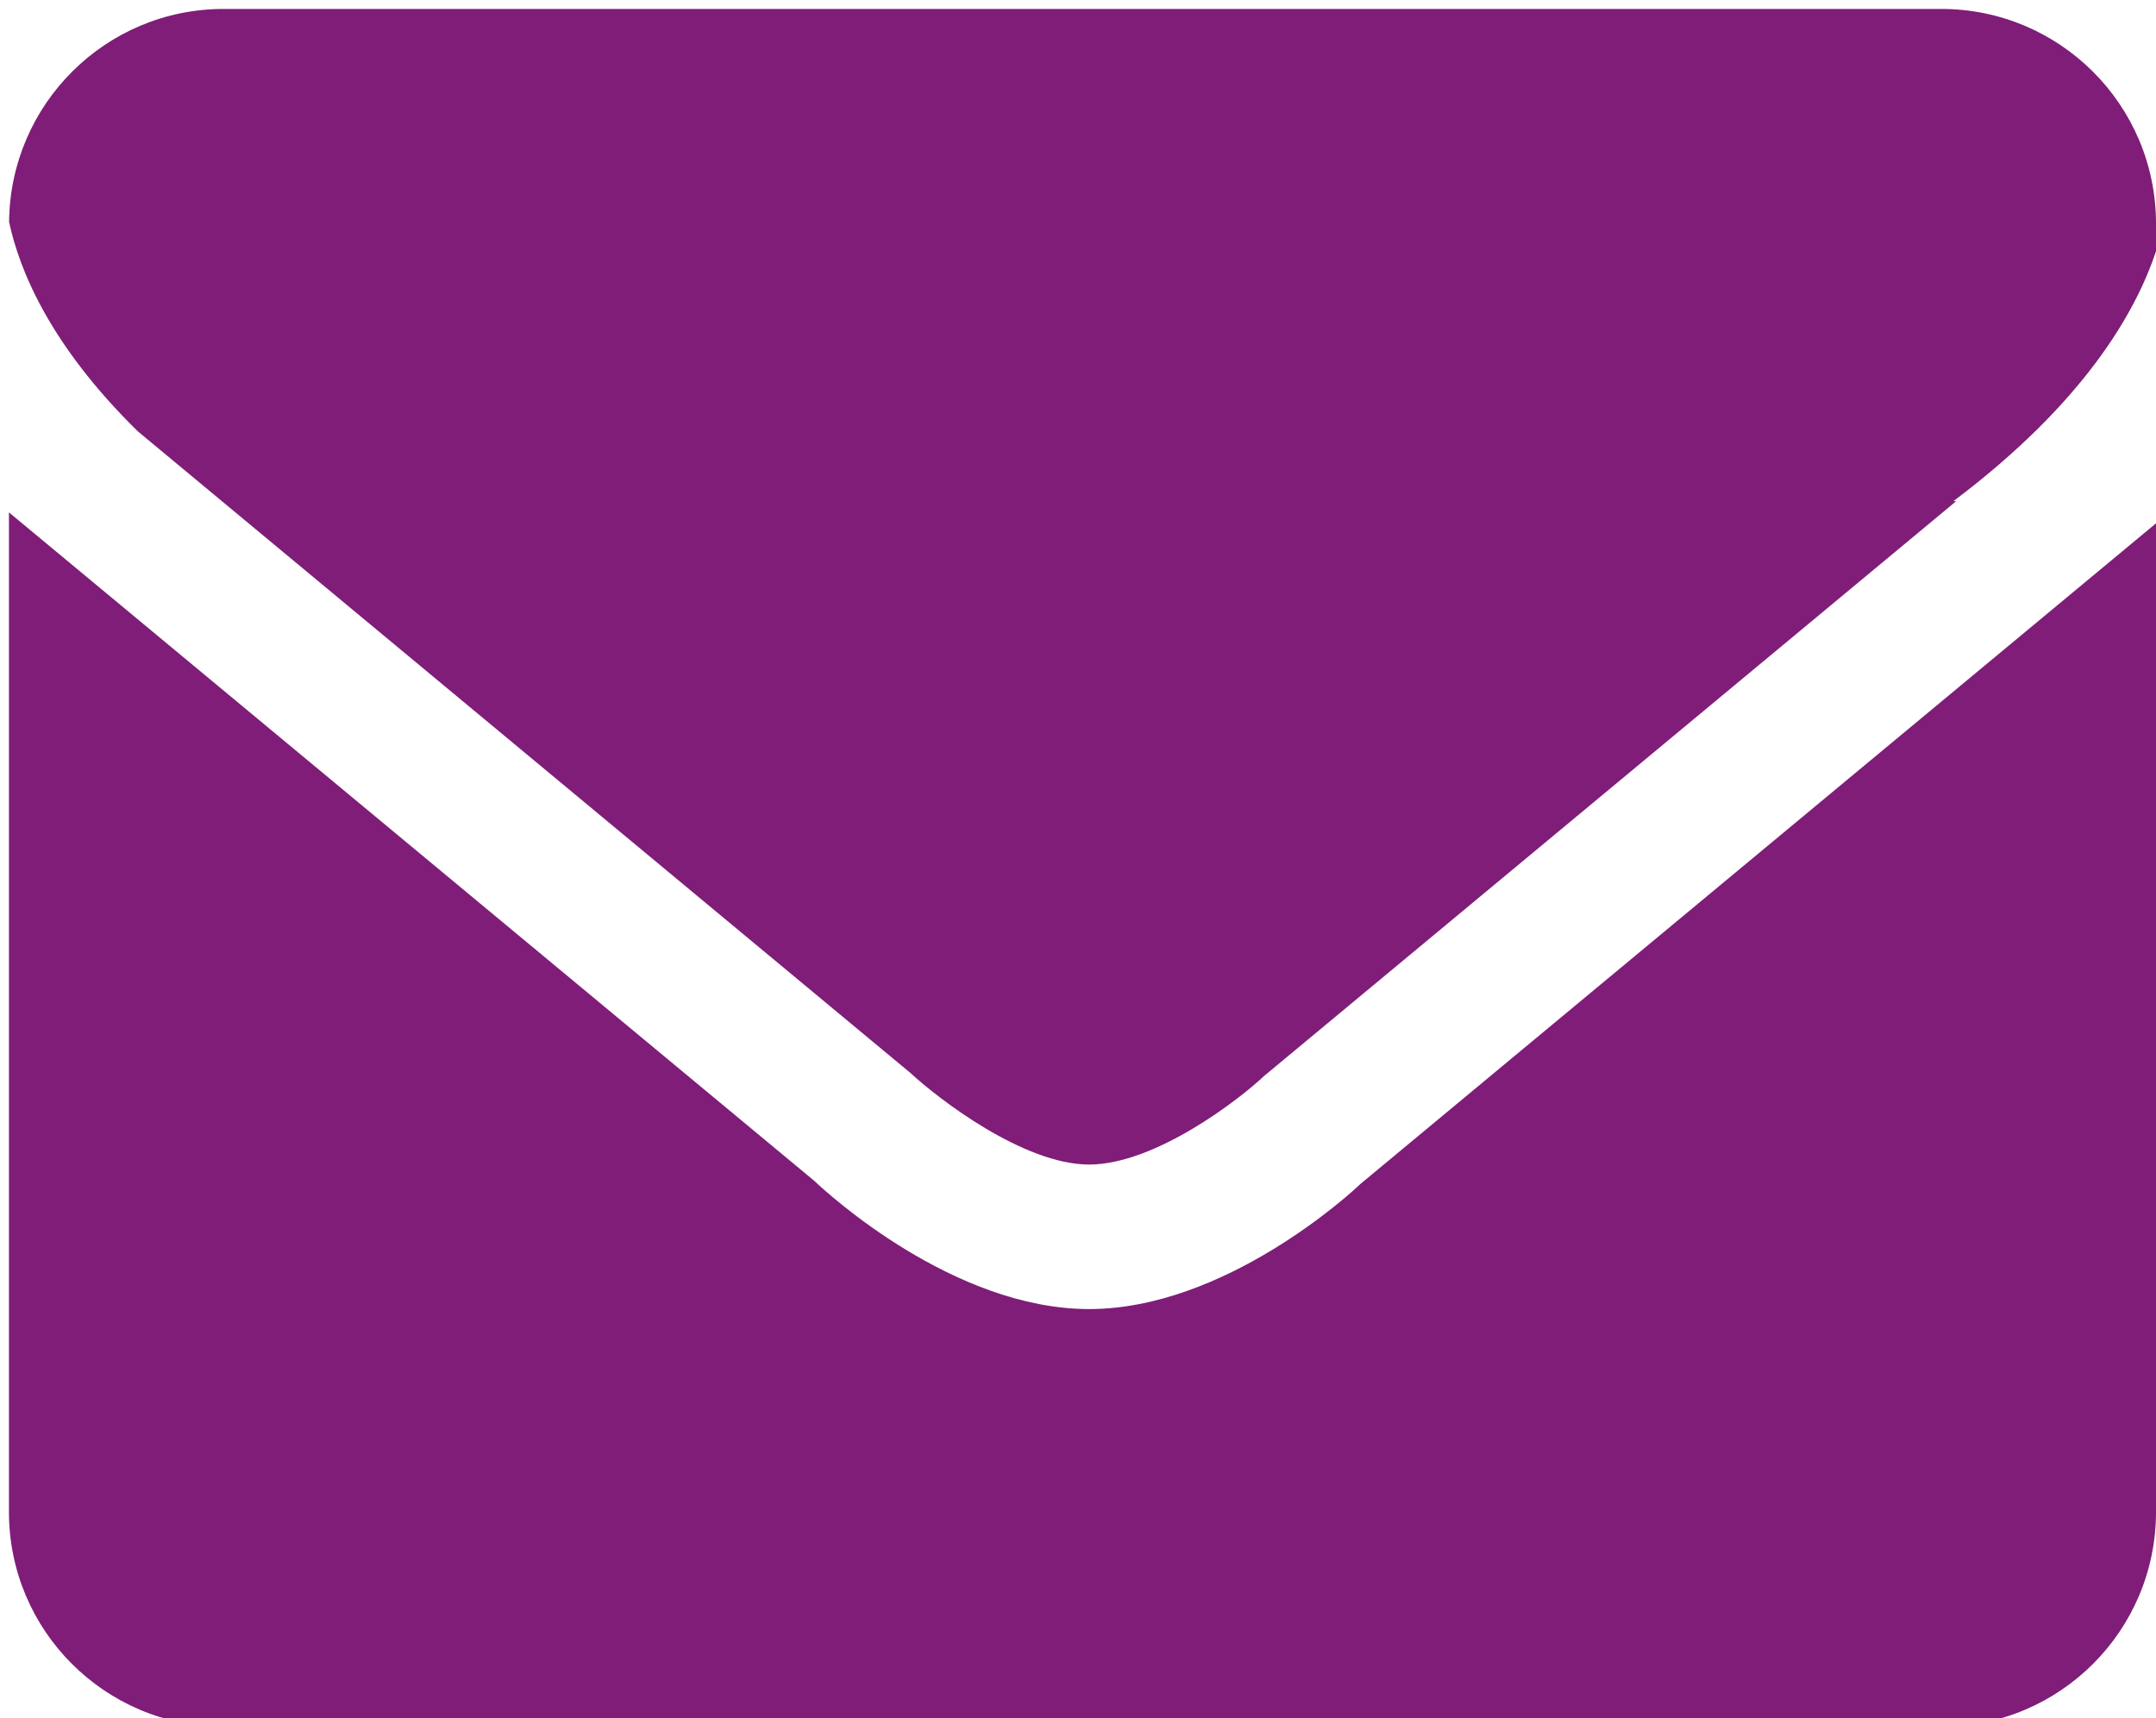
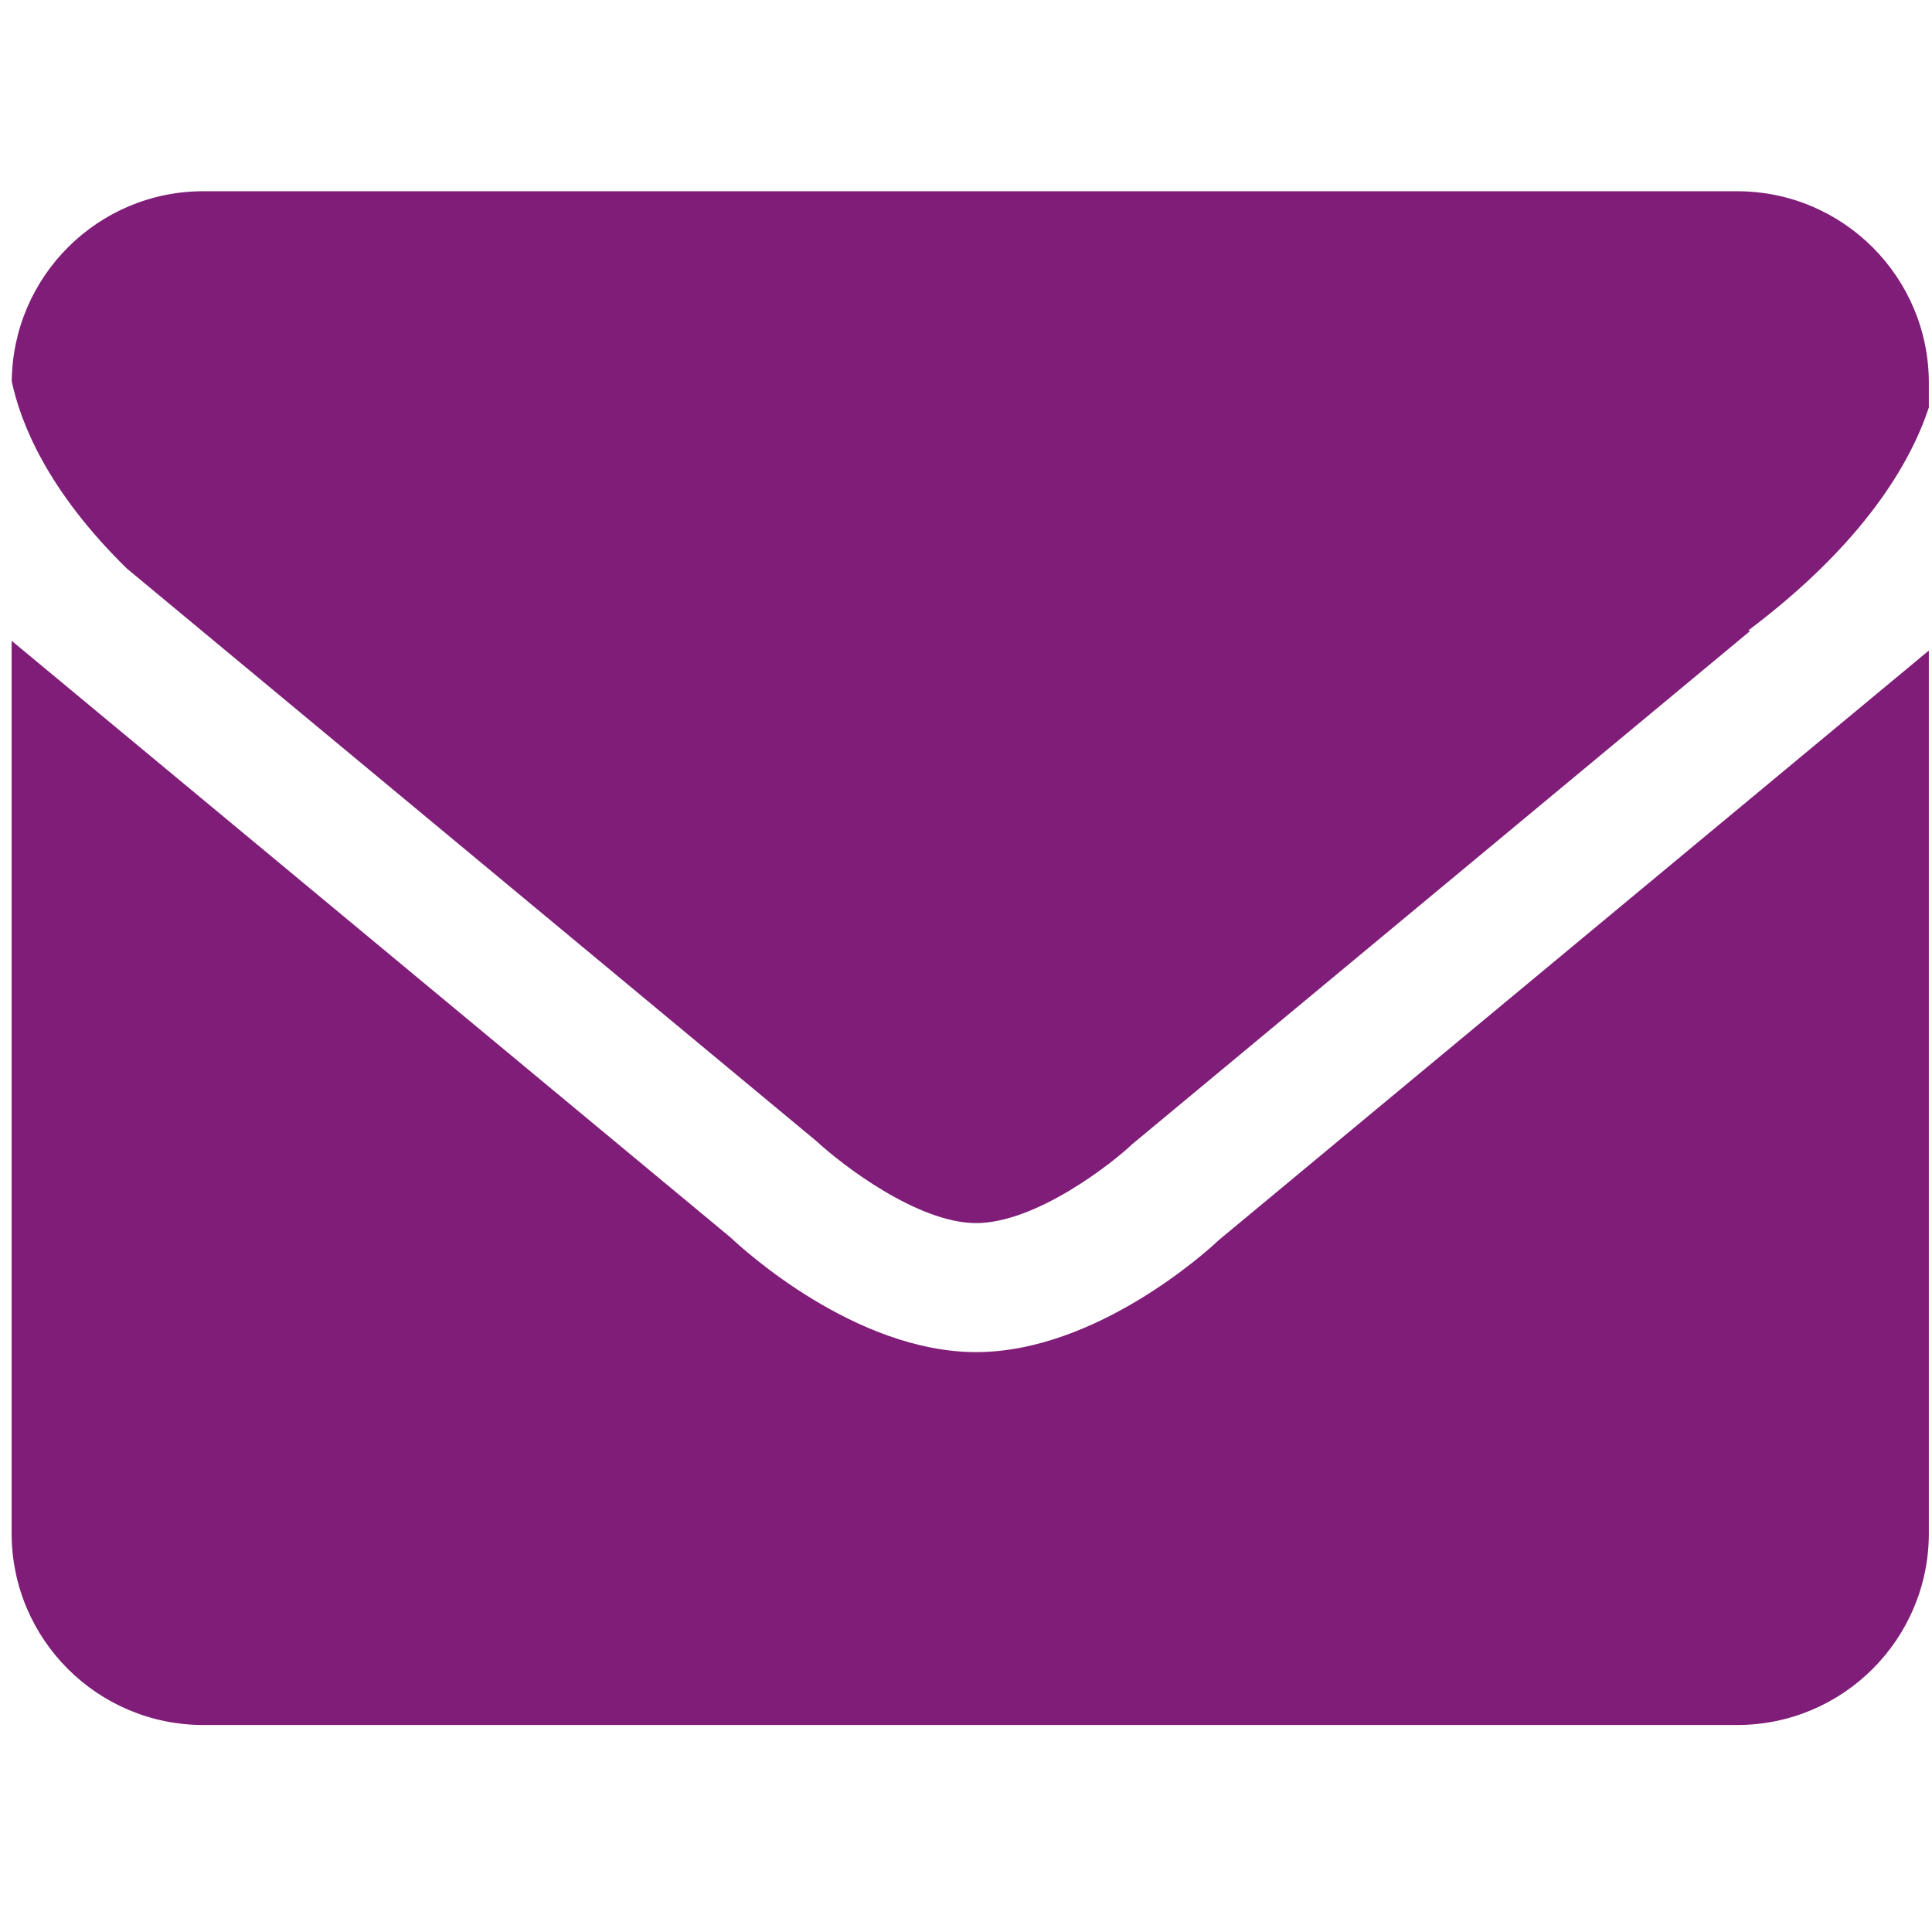
- <svg xmlns="http://www.w3.org/2000/svg" version="1.1" id="Layer_1" x="0px" y="0px" width="30.125px" height="24px" viewBox="2.125 1.625 30.125 24" enable-background="new 2.125 1.625 30.125 24" xml:space="preserve">
+ <svg xmlns="http://www.w3.org/2000/svg" version="1.1" id="Layer1" x="0px" y="0px" width="2000px" height="2000px" viewBox="0 0 2000 2000" enable-background="new 0 0 2000 2000" xml:space="preserve">
  <g>
-     <path fill="#7F1D78" d="M4.051,7.652l10.796,8.965c0.39,0.361,1.577,1.277,2.495,1.279c0.93-0.002,2.106-0.916,2.445-1.237   l9.668-8.029l-0.033-0.005c1.824-1.373,2.546-2.637,2.828-3.491V4.75c0-1.657-1.343-3-3-3h-24c-1.648,0-2.983,1.33-2.998,2.975   C2.391,5.378,2.807,6.432,4.051,7.652z" />
-     <path fill="#7F1D78" d="M21.135,18.166c-0.146,0.141-1.9,1.747-3.79,1.749c0,0-0.001,0-0.002,0c0,0,0,0-0.001,0l0,0   c-0.001,0-0.001,0-0.002,0c-1.889-0.002-3.645-1.608-3.838-1.792L2.25,8.784V22.75c0,1.657,1.343,3,3,3h24c1.657,0,3-1.343,3-3   V8.937L21.135,18.166z" />
+     <path fill="#7F1D78" d="M131.173,588.414l714.283,593.117c25.708,23.901,104.27,84.503,165.004,84.629   c61.501-0.126,139.354-60.601,161.77-81.855l639.598-531.191l-2.196-0.32c120.683-90.838,168.428-174.435,187.099-230.967v-25.389   c0-109.638-88.83-198.469-198.468-198.469H210.508c-109.021,0-197.338,87.991-198.342,196.819   C21.372,437.978,48.895,507.719,131.173,588.414z" />
+     <path fill="#7F1D78" d="M1261.388,1283.992c-9.63,9.304-125.724,115.581-250.735,115.708c0,0-0.066,0-0.131,0c0,0,0,0-0.062,0l0,0   c-0.067,0-0.067,0-0.133,0c-124.944-0.127-241.11-106.404-253.902-118.548L12.039,663.323v923.929   c0,109.638,88.832,198.47,198.469,198.47h1587.754c109.638,0,198.468-88.832,198.468-198.47V673.437L1261.388,1283.992z" />
  </g>
</svg>
